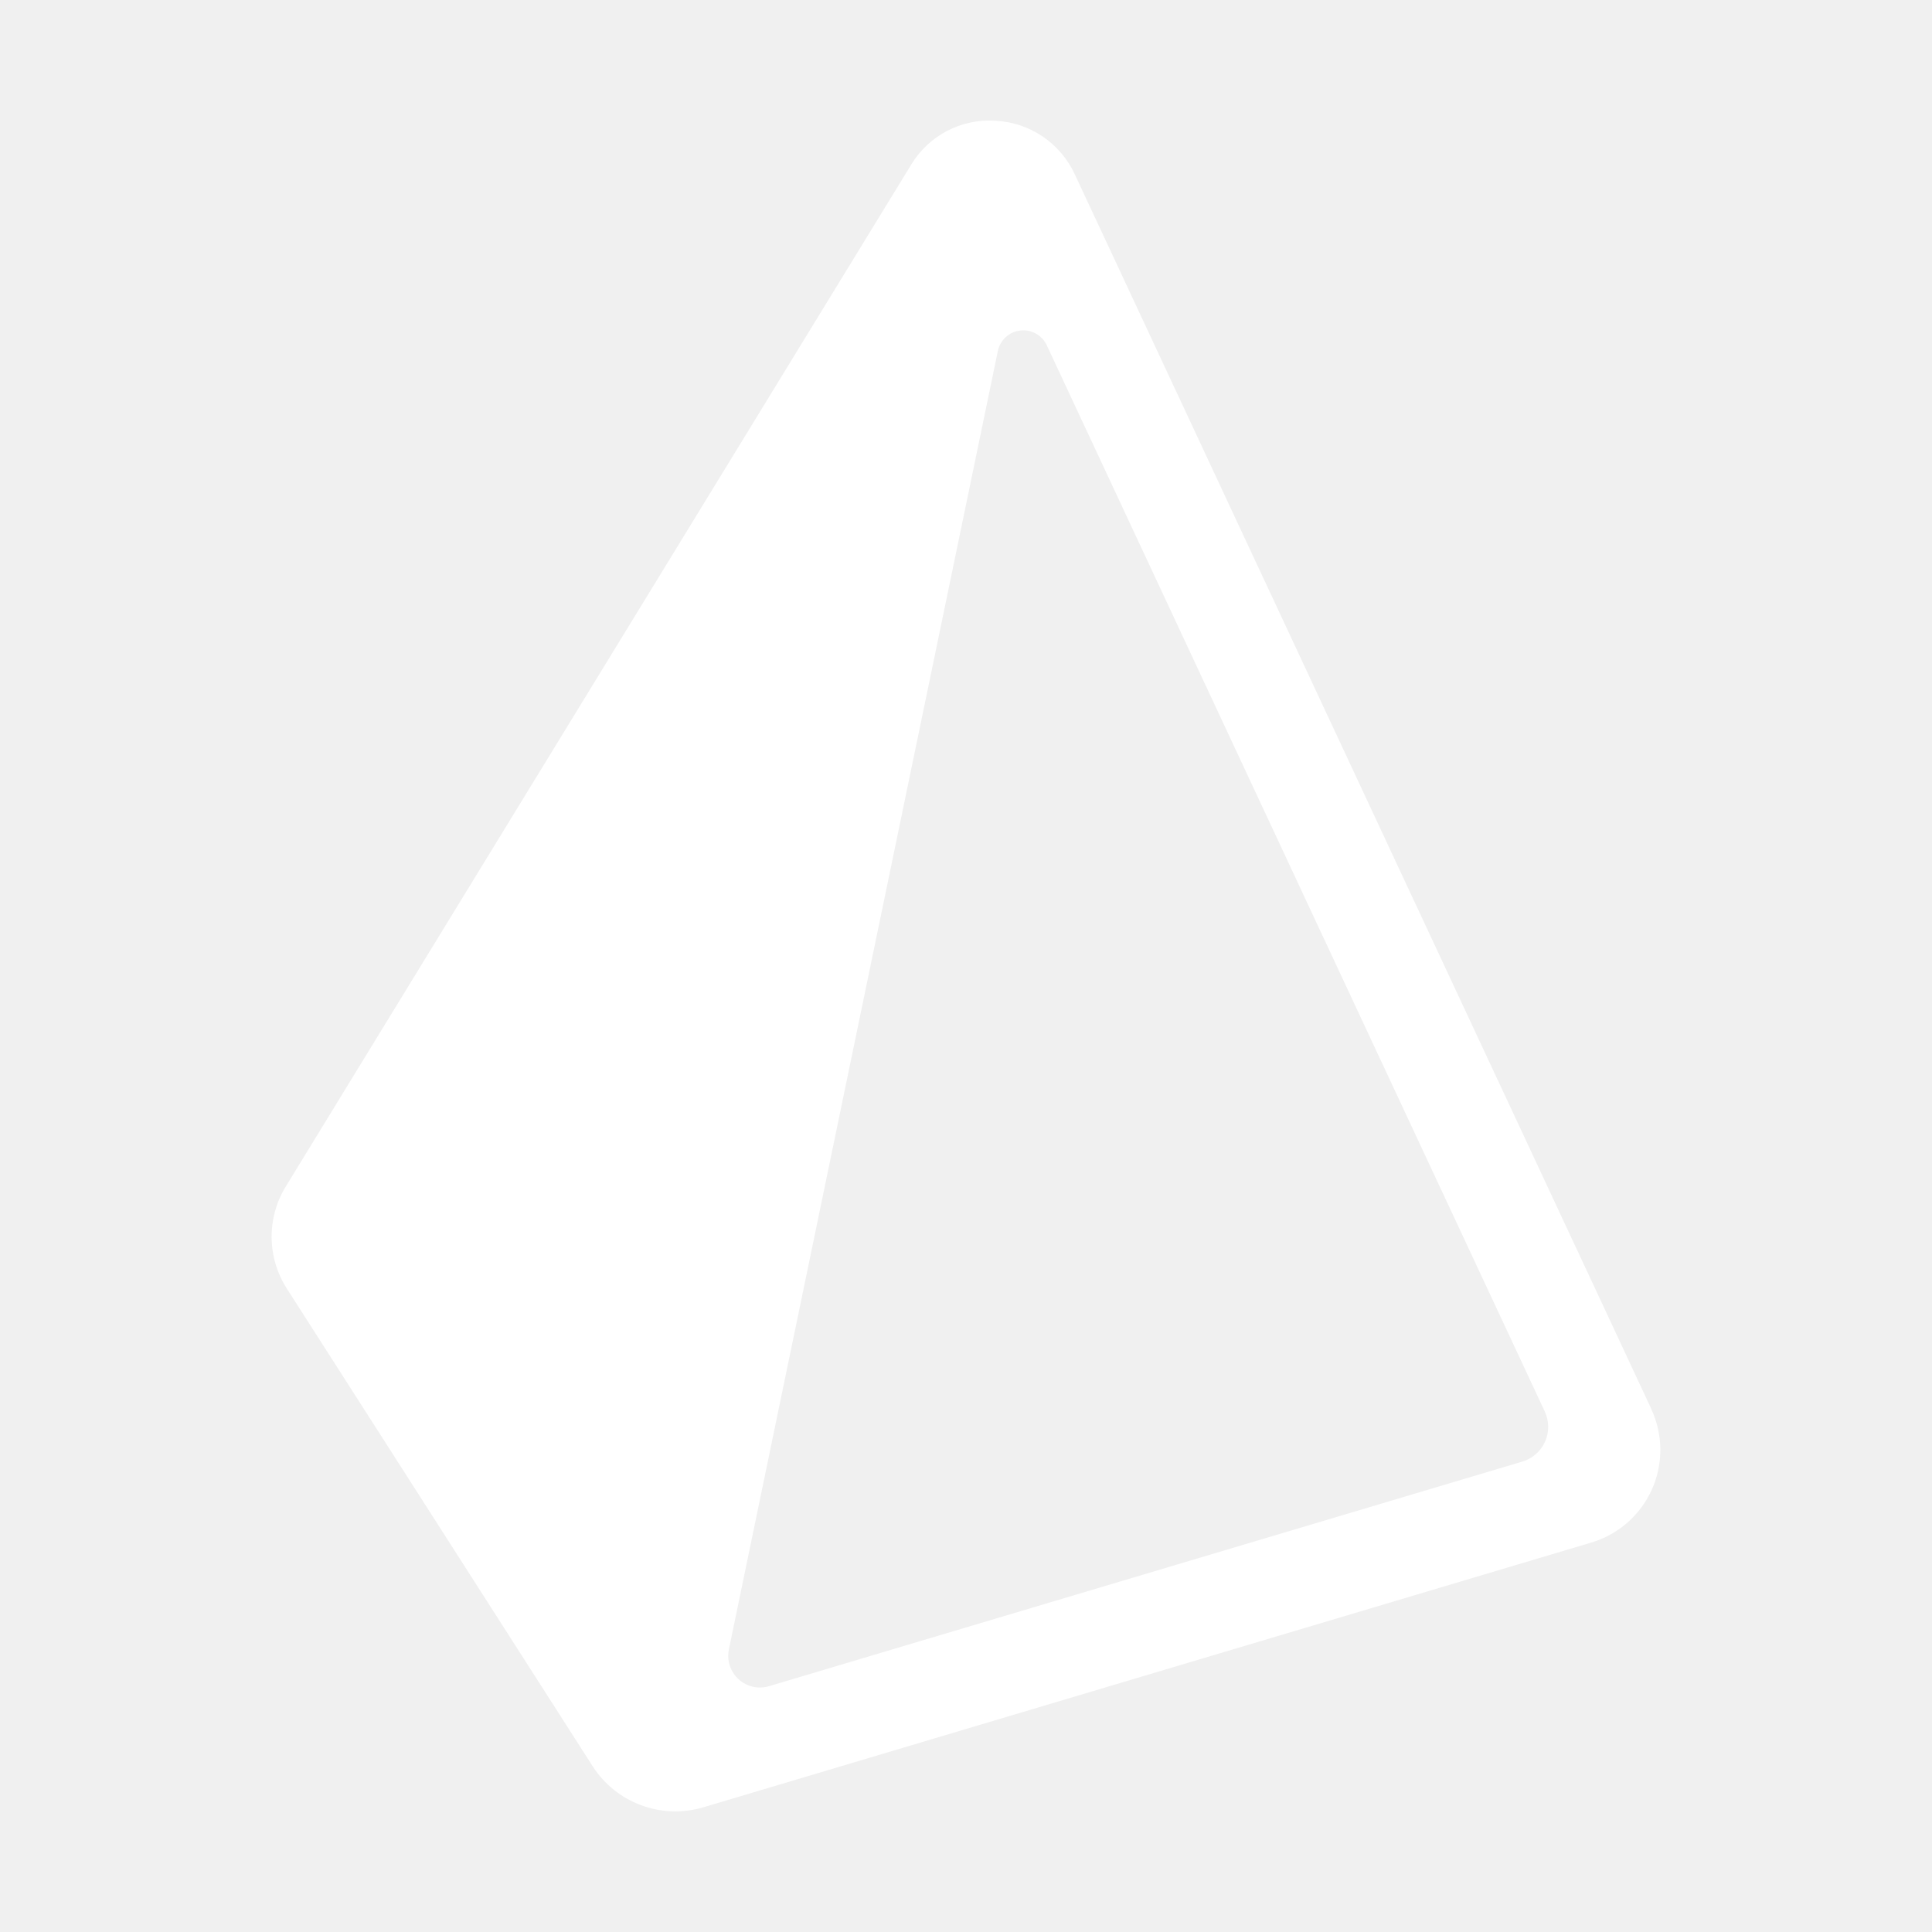
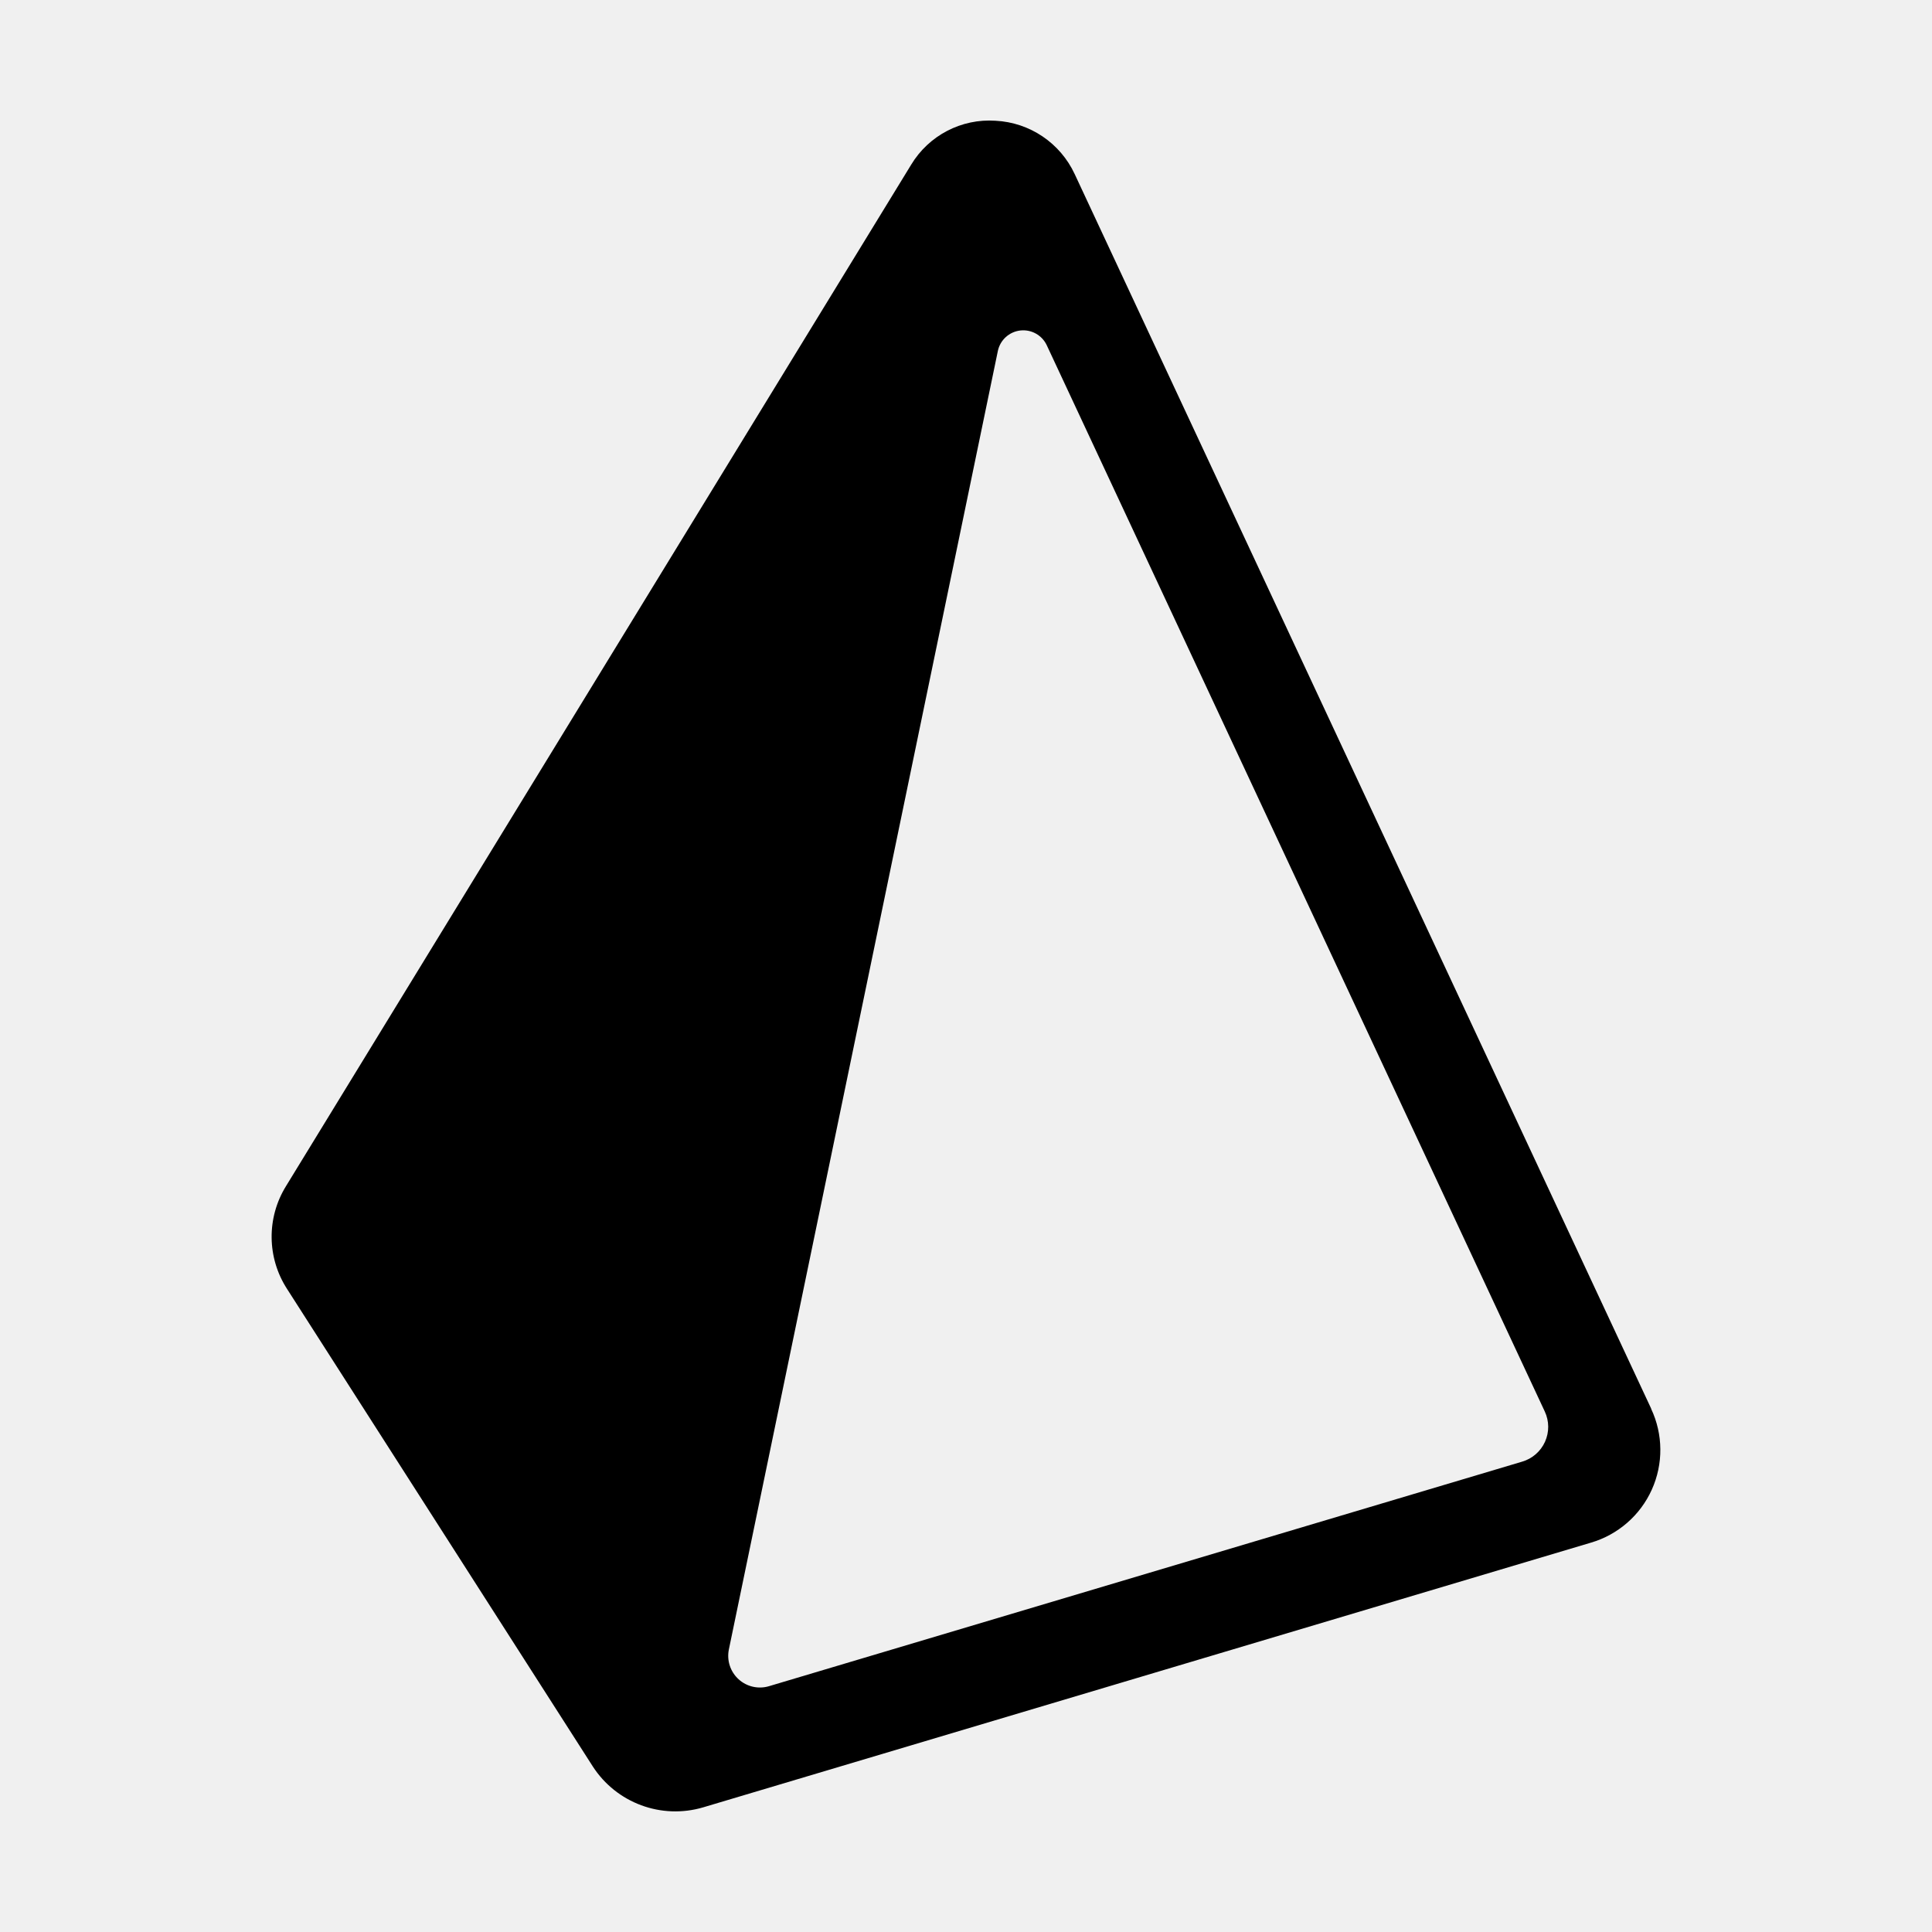
<svg xmlns="http://www.w3.org/2000/svg" viewBox="0 0 32 32">
-   <path d="m25.21 24.21-12.471 3.718a.525.525 0 0 1 -.667-.606l4.456-21.511a.43.43 0 0 1 .809-.094l8.249 17.661a.6.6 0 0 1 -.376.832zm2.139-.878-9.549-20.449a1.531 1.531 0 0 0 -1.309-.883 1.513 1.513 0 0 0 -1.4.729l-10.355 16.919a1.592 1.592 0 0 0 .018 1.7l5.064 7.909a1.628 1.628 0 0 0 1.83.678l14.7-4.383a1.6 1.6 0 0 0 1-2.218z" fill="#ffffff" fill-rule="evenodd" />
+   <path d="m25.21 24.21-12.471 3.718a.525.525 0 0 1 -.667-.606l4.456-21.511a.43.43 0 0 1 .809-.094l8.249 17.661a.6.6 0 0 1 -.376.832zm2.139-.878-9.549-20.449a1.531 1.531 0 0 0 -1.309-.883 1.513 1.513 0 0 0 -1.4.729l-10.355 16.919a1.592 1.592 0 0 0 .018 1.7l5.064 7.909a1.628 1.628 0 0 0 1.83.678l14.7-4.383a1.6 1.6 0 0 0 1-2.218z" fill="#000000" fill-rule="evenodd" />
</svg>
